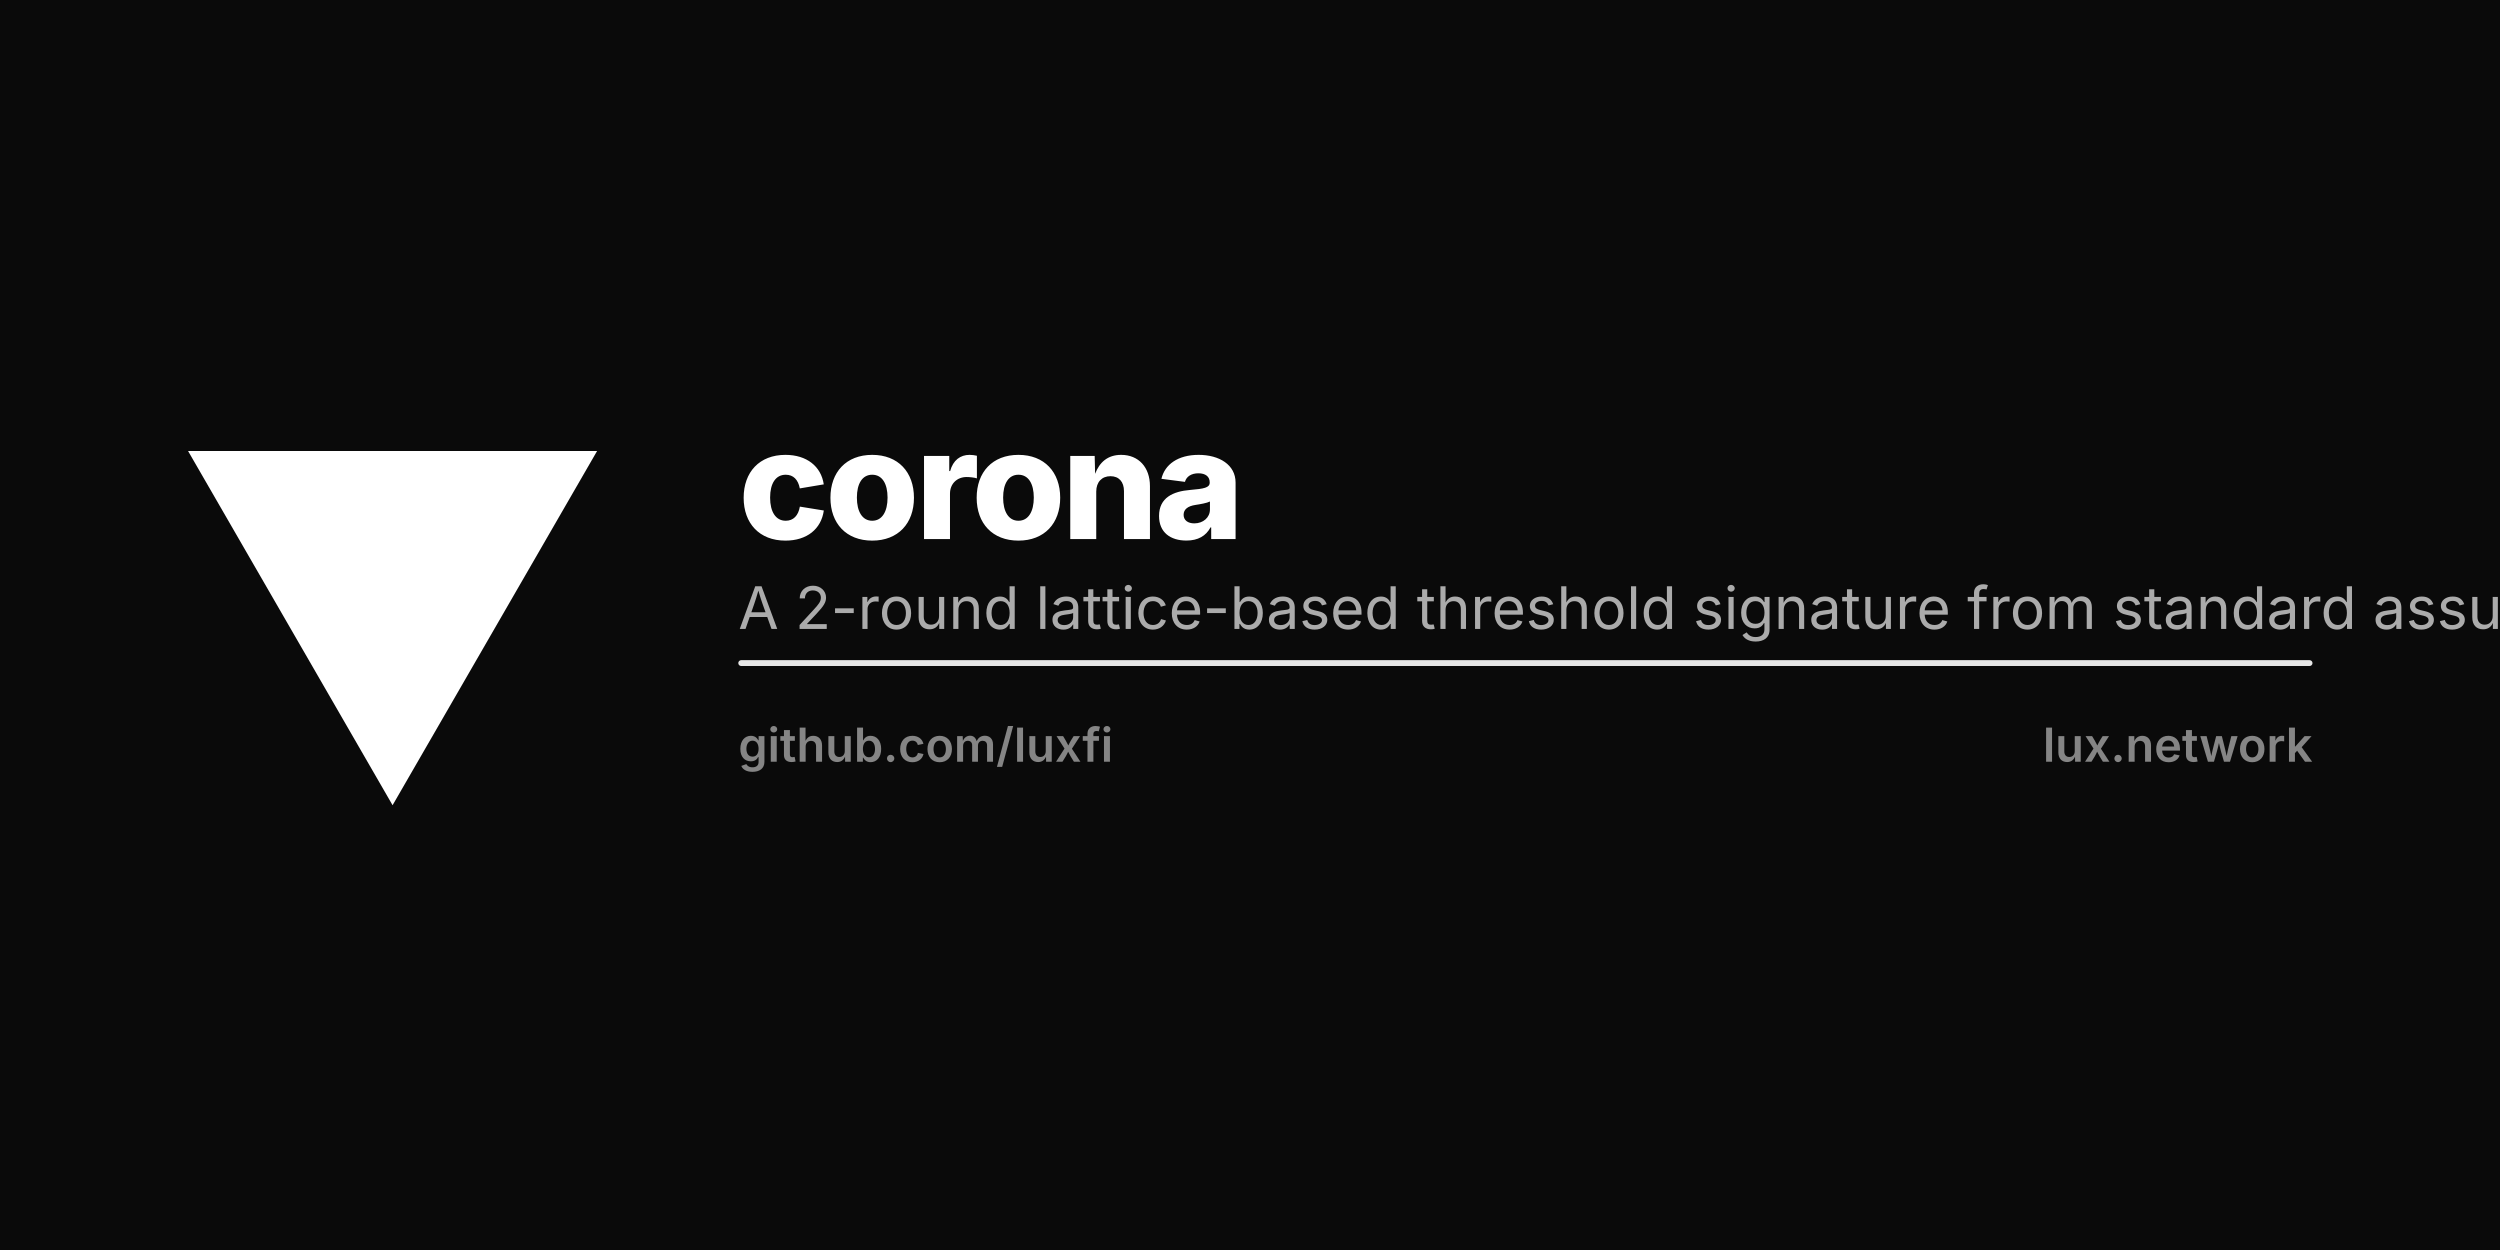
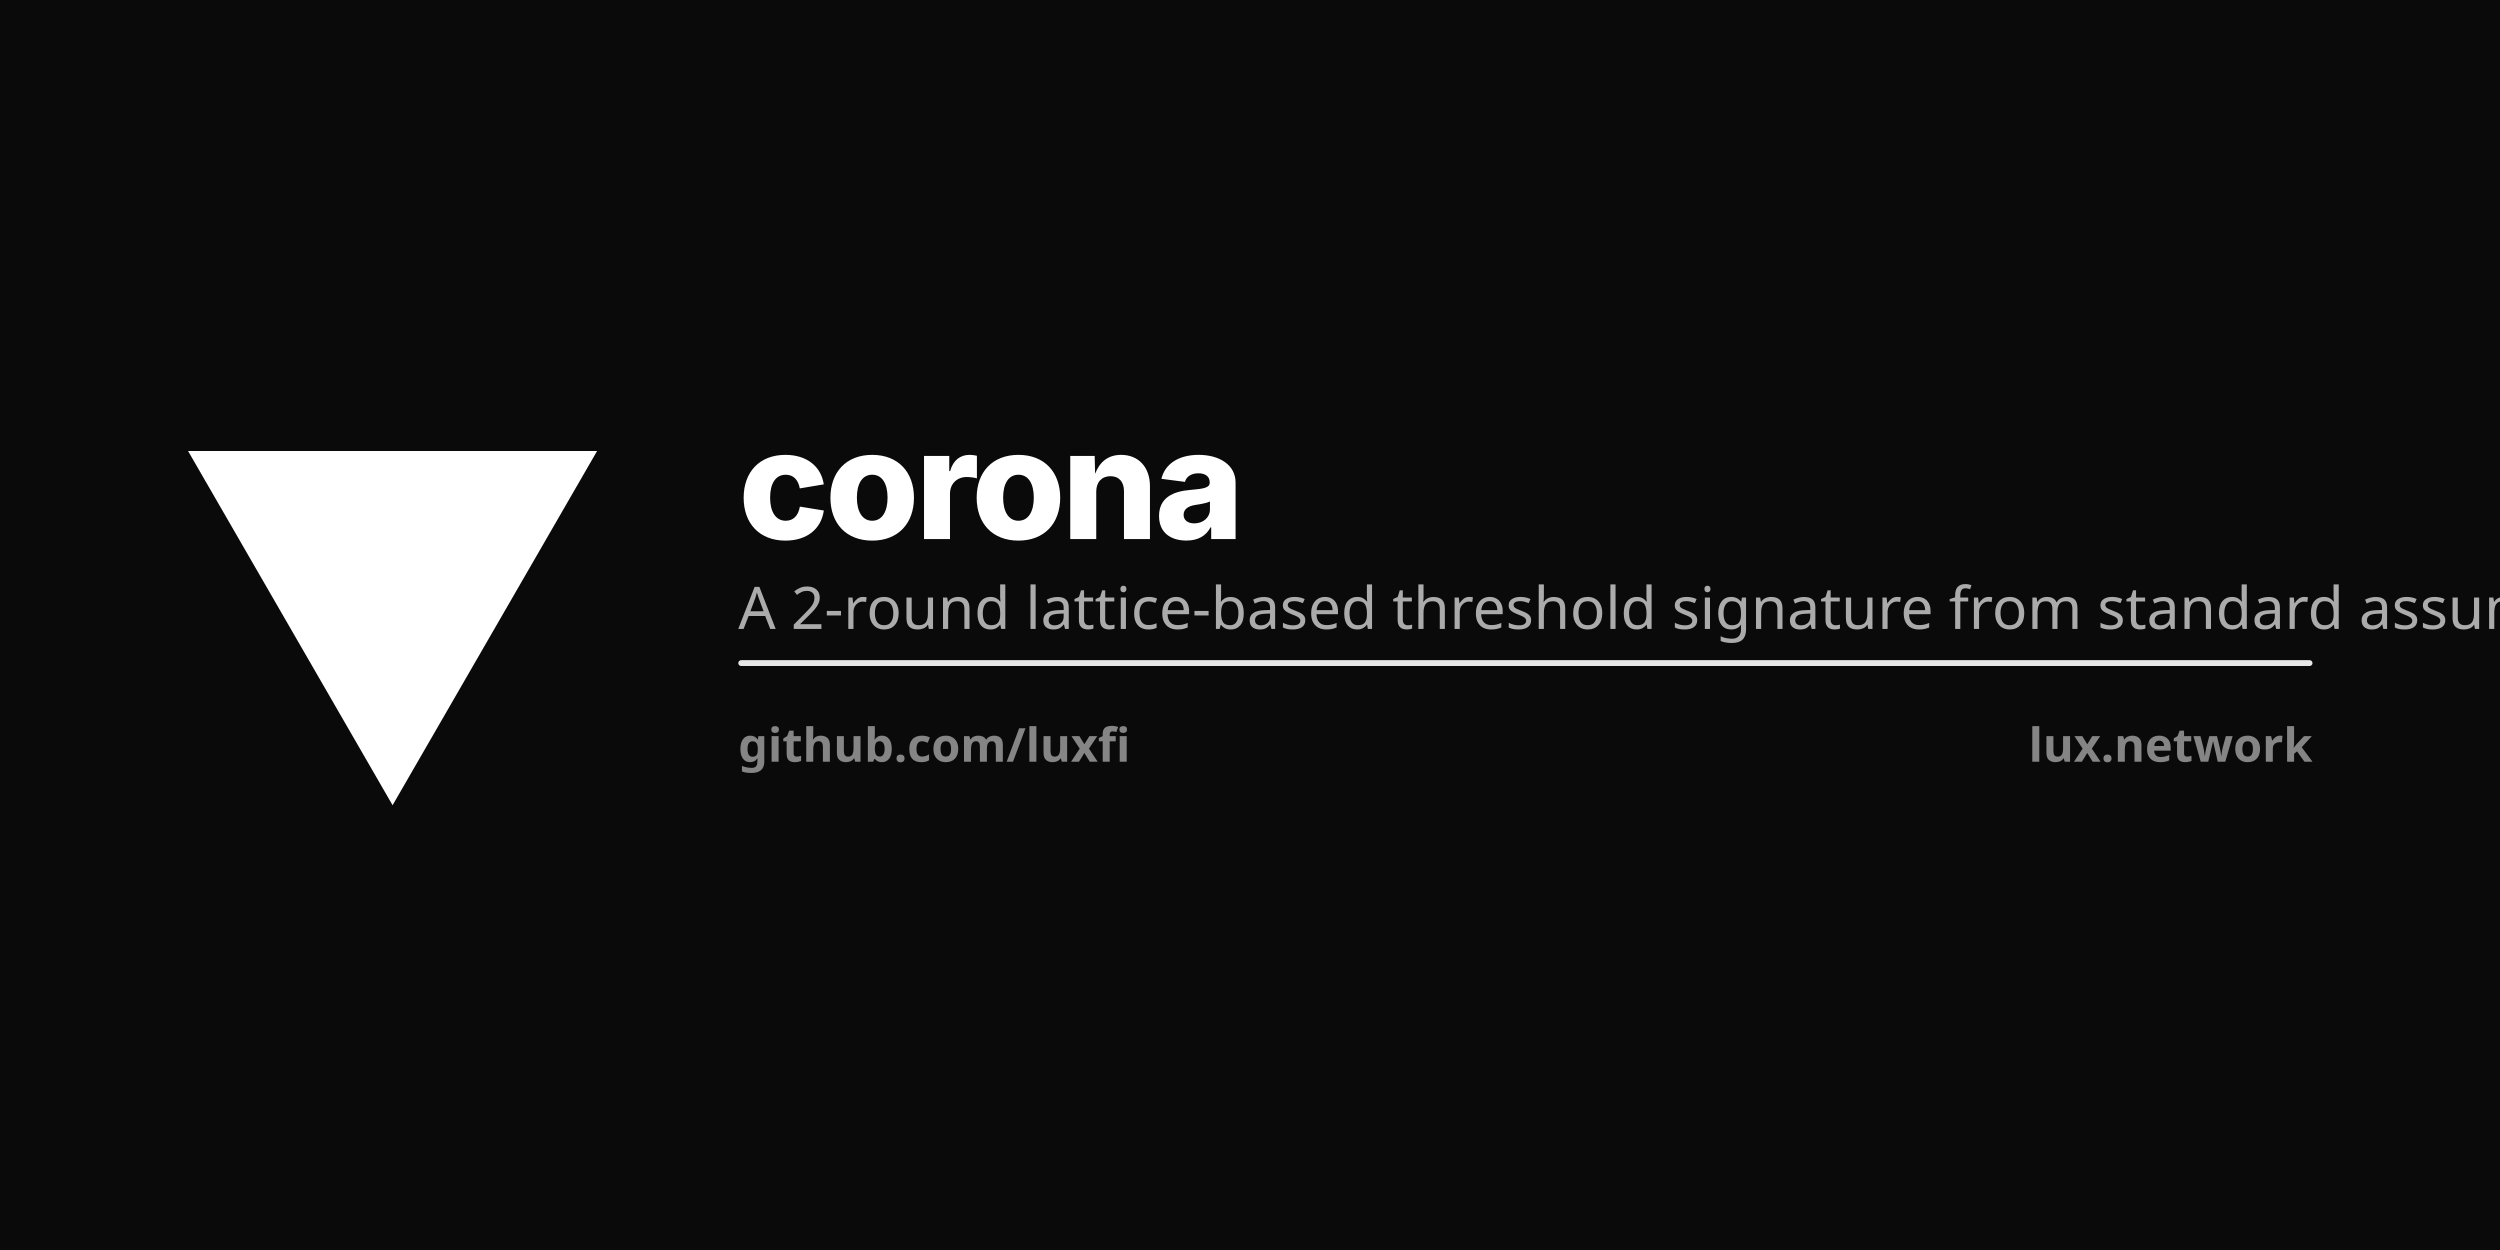
<svg xmlns="http://www.w3.org/2000/svg" width="1280" height="640" viewBox="0 0 1280 640" role="img" aria-label="corona">
  <rect width="1280" height="640" fill="#0A0A0A" />
  <svg x="96" y="215" width="210" height="210" viewBox="17 26 66 66">
    <path d="M50 88 L17.09 31 L82.91 31 Z" fill="#fff" />
  </svg>
-   <text x="378" y="276" font-family="Inter,system-ui,-apple-system,sans-serif" font-size="78" font-weight="800" letter-spacing="-2" fill="#ffffff">corona</text>
-   <text x="378" y="322" font-family="Inter,system-ui,sans-serif" font-size="30" fill="#ffffff" opacity=".66">A 2-round lattice-based threshold signature from standard assumptions…</text>
+   <text x="378" y="276" font-family="Zen,system-ui,-apple-system,sans-serif" font-size="78" font-weight="800" letter-spacing="-2" fill="#ffffff">corona</text>
+   <text x="378" y="322" font-family="Zen,system-ui,sans-serif" font-size="30" fill="#ffffff" opacity=".66">A 2-round lattice-based threshold signature from standard assumptions…</text>
  <rect x="378" y="338" width="806" height="3" rx="1.5" fill="#ffffff" opacity=".9" />
-   <text x="378" y="390" font-family="Inter,system-ui,sans-serif" font-size="24" font-weight="600" fill="#ffffff" opacity=".5">github.com/luxfi</text>
-   <text x="1184" y="390" text-anchor="end" font-family="Inter,system-ui,sans-serif" font-size="24" font-weight="600" fill="#ffffff" opacity=".5">lux.network</text>
+   <text x="378" y="390" font-family="Zen,system-ui,sans-serif" font-size="24" font-weight="600" fill="#ffffff" opacity=".5">github.com/luxfi</text>
+   <text x="1184" y="390" text-anchor="end" font-family="Zen,system-ui,sans-serif" font-size="24" font-weight="600" fill="#ffffff" opacity=".5">lux.network</text>
</svg>
